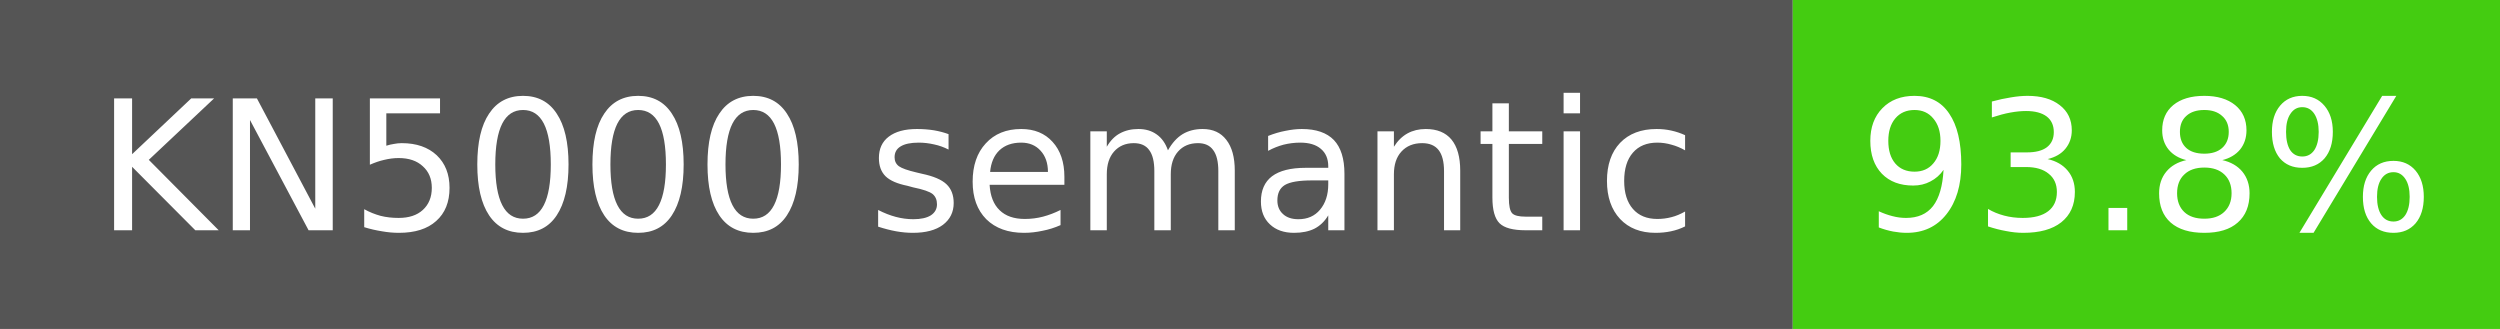
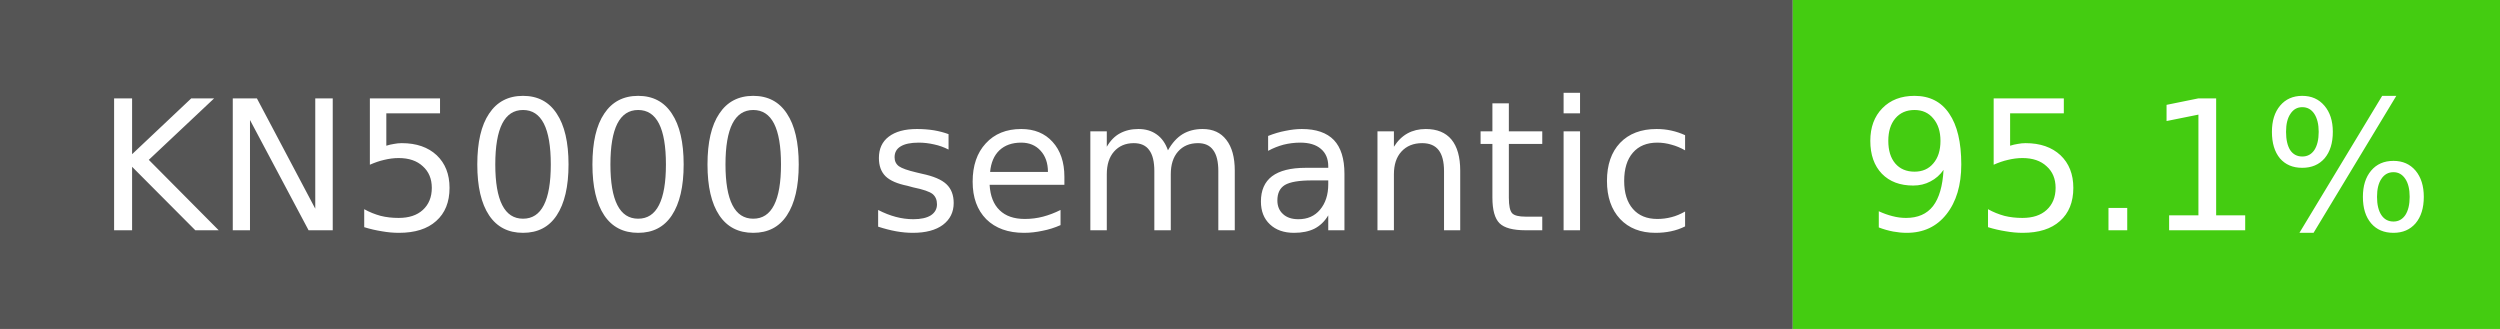
- <svg xmlns="http://www.w3.org/2000/svg" width="152" height="20" role="img" aria-label="KN5000 semantic: 93.8%">
+ <svg xmlns="http://www.w3.org/2000/svg" width="152" height="20" role="img" aria-label="KN5000 semantic: 95.1%">
  <rect width="109" height="20" fill="#555555" />
  <rect x="109" width="43" height="20" fill="#44cc11" />
  <g fill="#ffffff" text-anchor="middle" font-family="Verdana,Geneva,DejaVu Sans,sans-serif" font-size="11">
    <text x="54.5" y="14">KN5000 semantic</text>
-     <text x="130.5" y="14">93.8%</text>
+     <text x="130.5" y="14">95.1%</text>
  </g>
</svg>
